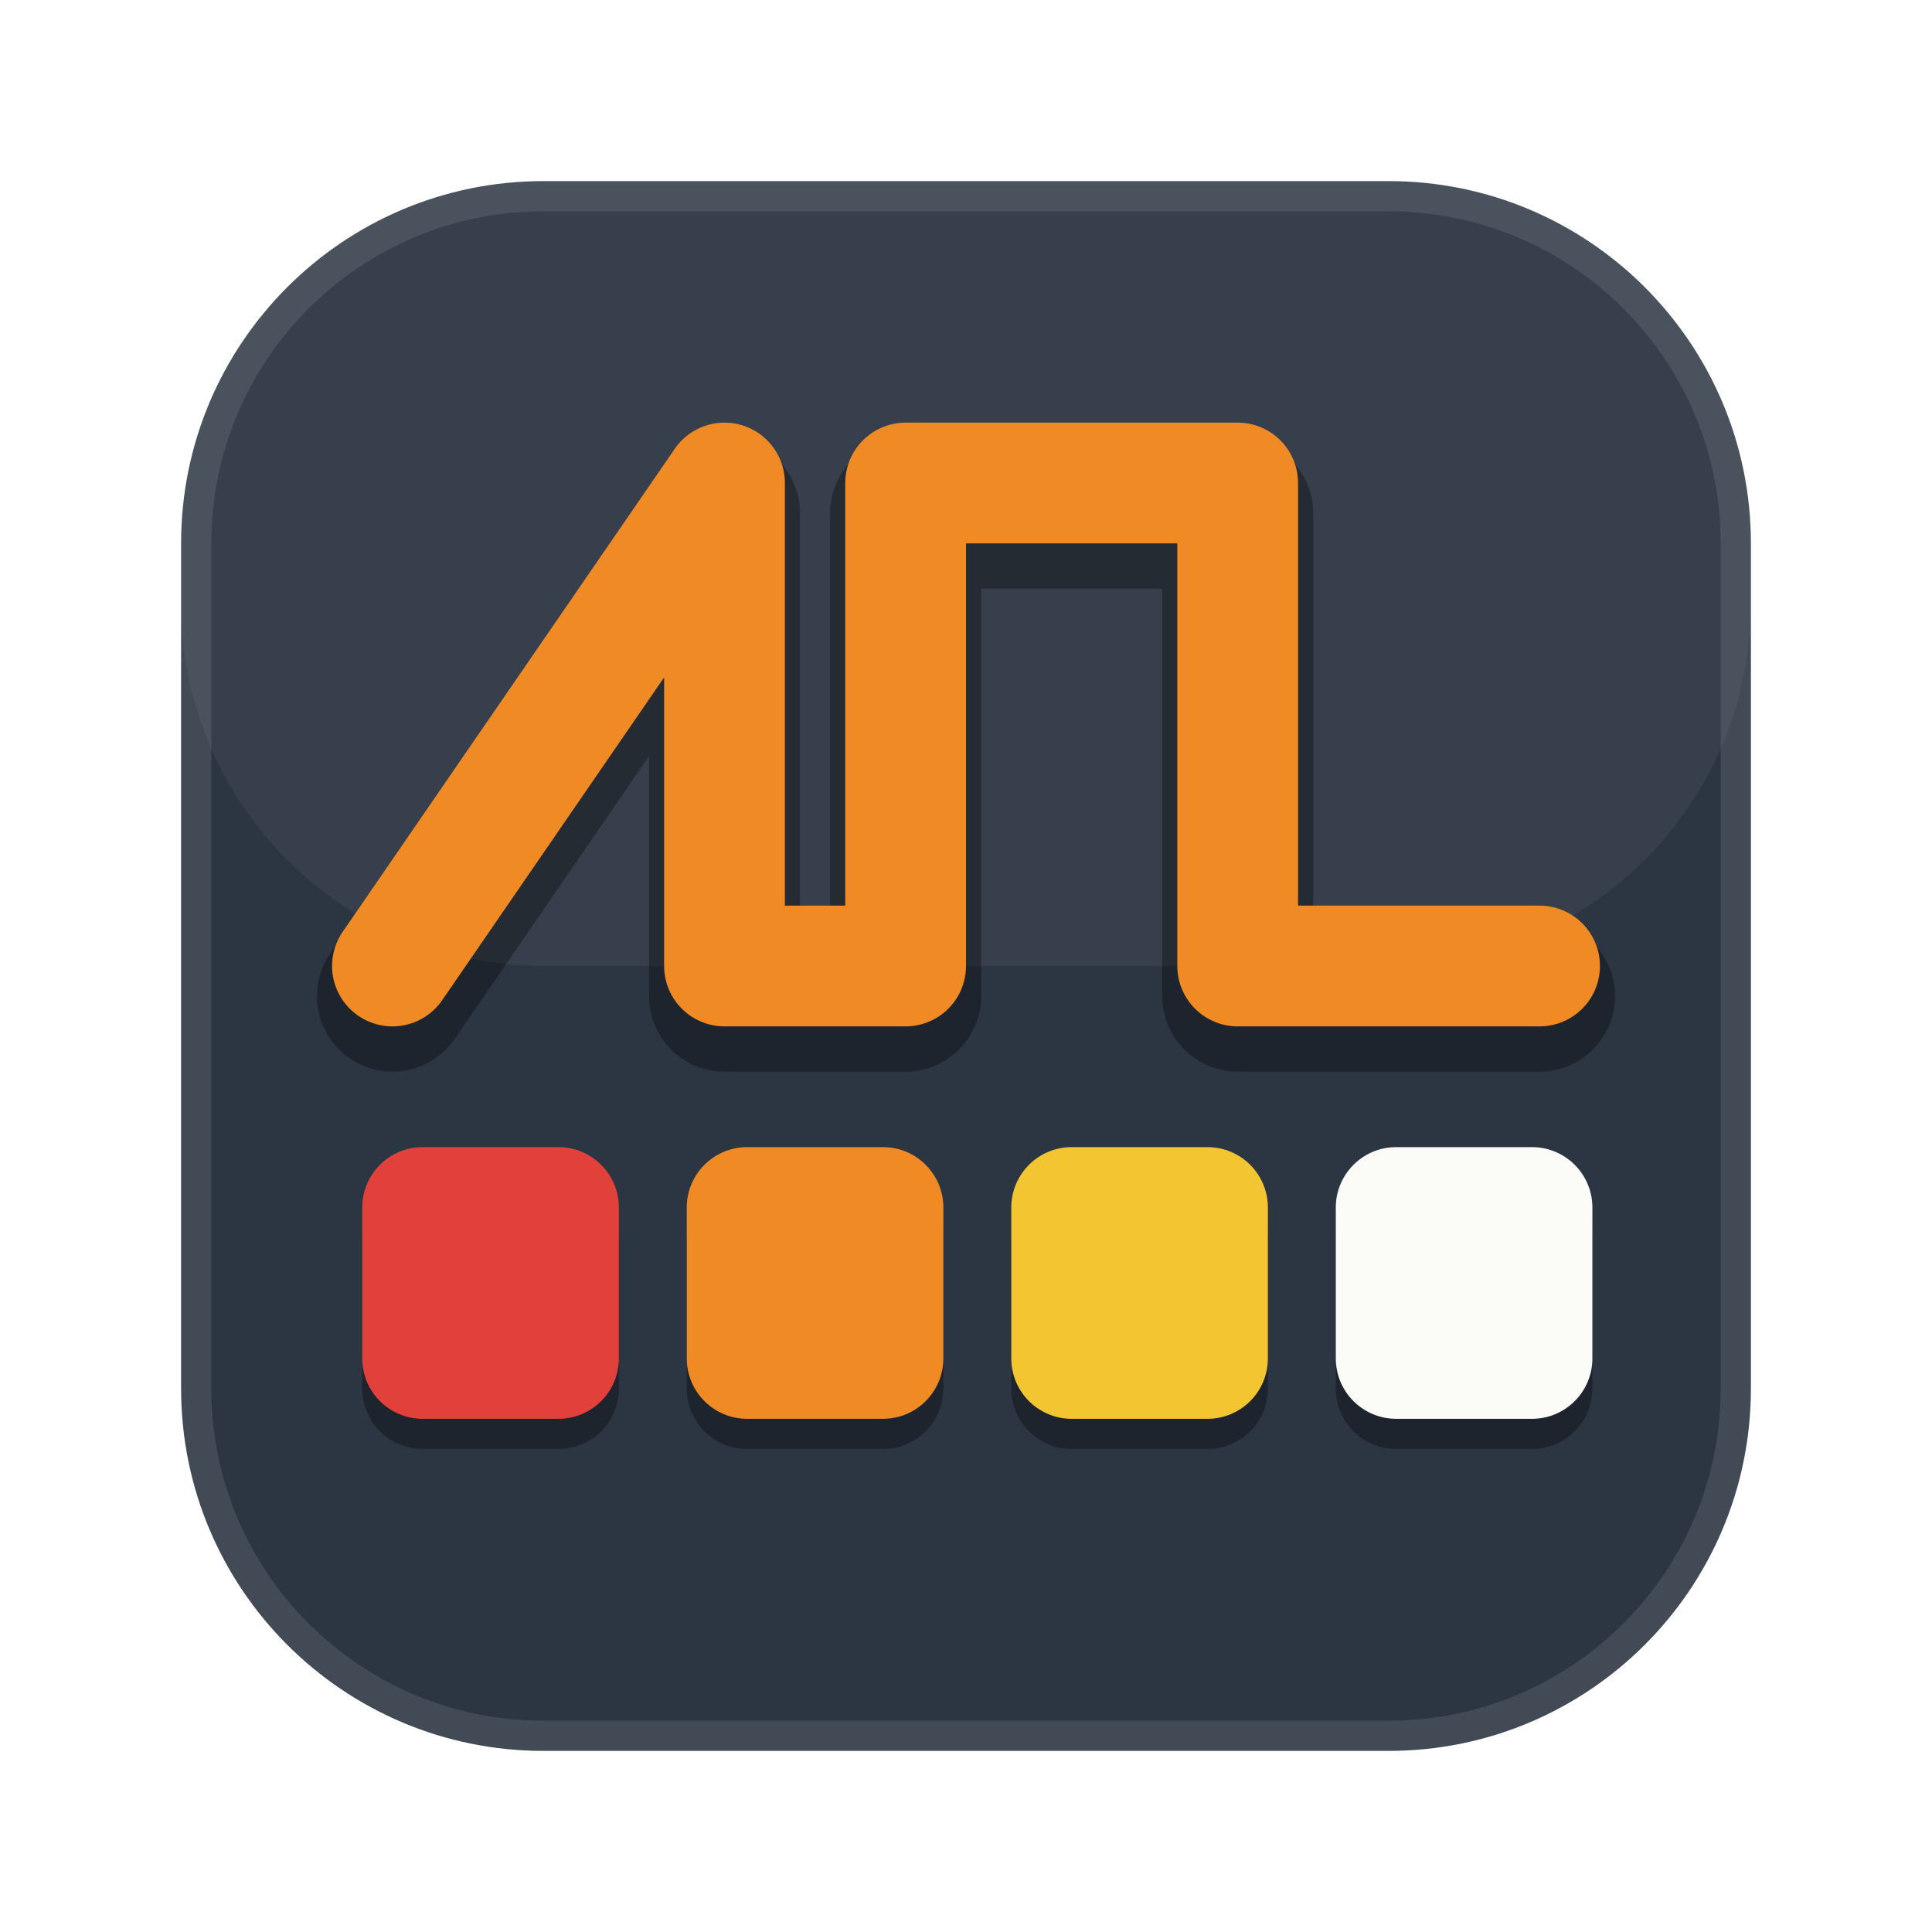
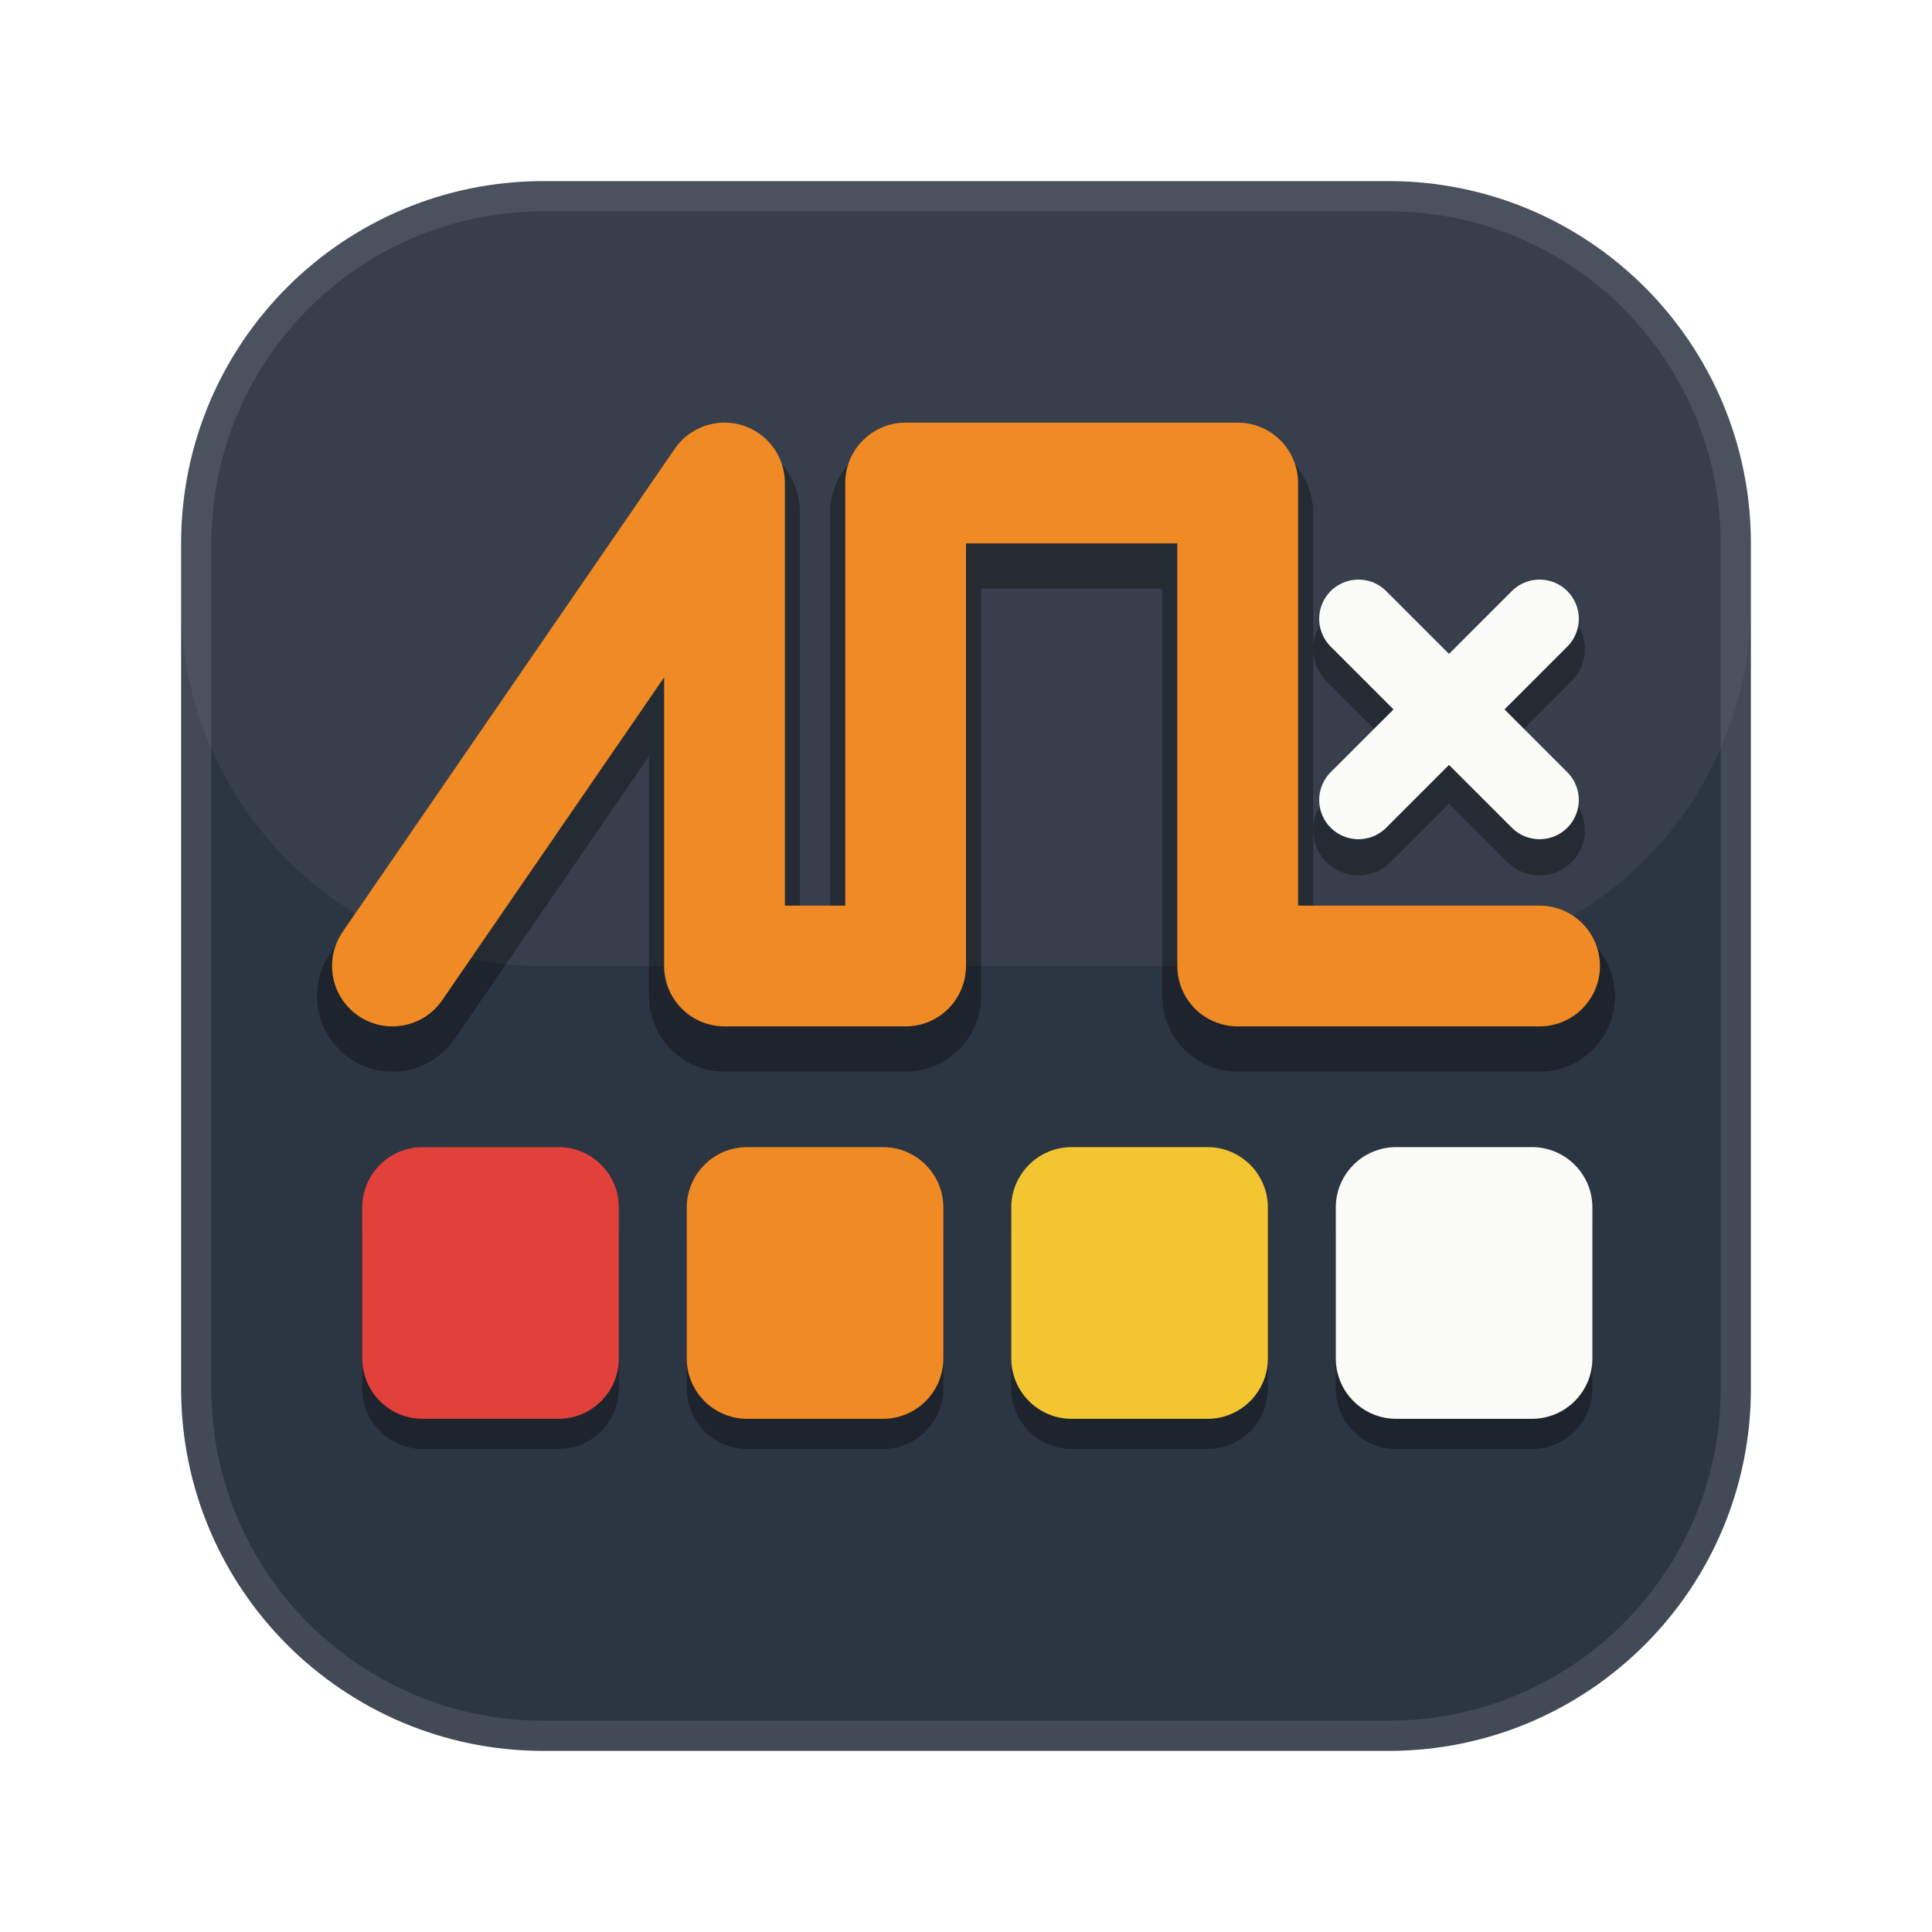
<svg xmlns="http://www.w3.org/2000/svg" width="64" height="64" viewBox="0 0 64 64">
  <rect x="6" y="6" width="52" height="52" rx="12" fill="#2c3542" />
  <rect x="6" y="6" width="52" height="26" rx="12" fill="#ffffff0c" />
  <rect x="6.5" y="6.5" width="51" height="51" rx="11.5" fill="none" stroke="#ffffff1a" stroke-width="1" />
  <path d="M13 33 L24 17 V33 H30 V17 H41 V33 H51" fill="none" stroke="#00000050" stroke-width="5" stroke-linecap="round" stroke-linejoin="round" />
  <path d="M13 32 L24 16 V32 H30 V16 H41 V32 H51" fill="none" stroke="#f08a24" stroke-width="4" stroke-linecap="round" stroke-linejoin="round" />
+   <path d="M45 21.5 L51 27.5 M51 21.5 L45 27.5" fill="none" stroke="#00000050" stroke-width="3" stroke-linecap="round" stroke-linejoin="round" />
+   <path d="M45 20.5 L51 26.5 M51 20.5 L45 26.5" fill="none" stroke="#fbfbf8" stroke-width="2.6" stroke-linecap="round" stroke-linejoin="round" />
  <rect x="12" y="39" width="8.5" height="9" rx="2" fill="#00000050" />
  <rect x="12" y="38" width="8.5" height="9" rx="2" fill="#e2413b" />
  <rect x="22.75" y="39" width="8.5" height="9" rx="2" fill="#00000050" />
  <rect x="22.75" y="38" width="8.5" height="9" rx="2" fill="#f08a24" />
  <rect x="33.5" y="39" width="8.5" height="9" rx="2" fill="#00000050" />
  <rect x="33.5" y="38" width="8.5" height="9" rx="2" fill="#f2c531" />
  <rect x="44.25" y="39" width="8.5" height="9" rx="2" fill="#00000050" />
  <rect x="44.25" y="38" width="8.5" height="9" rx="2" fill="#fbfbf8" />
</svg>
